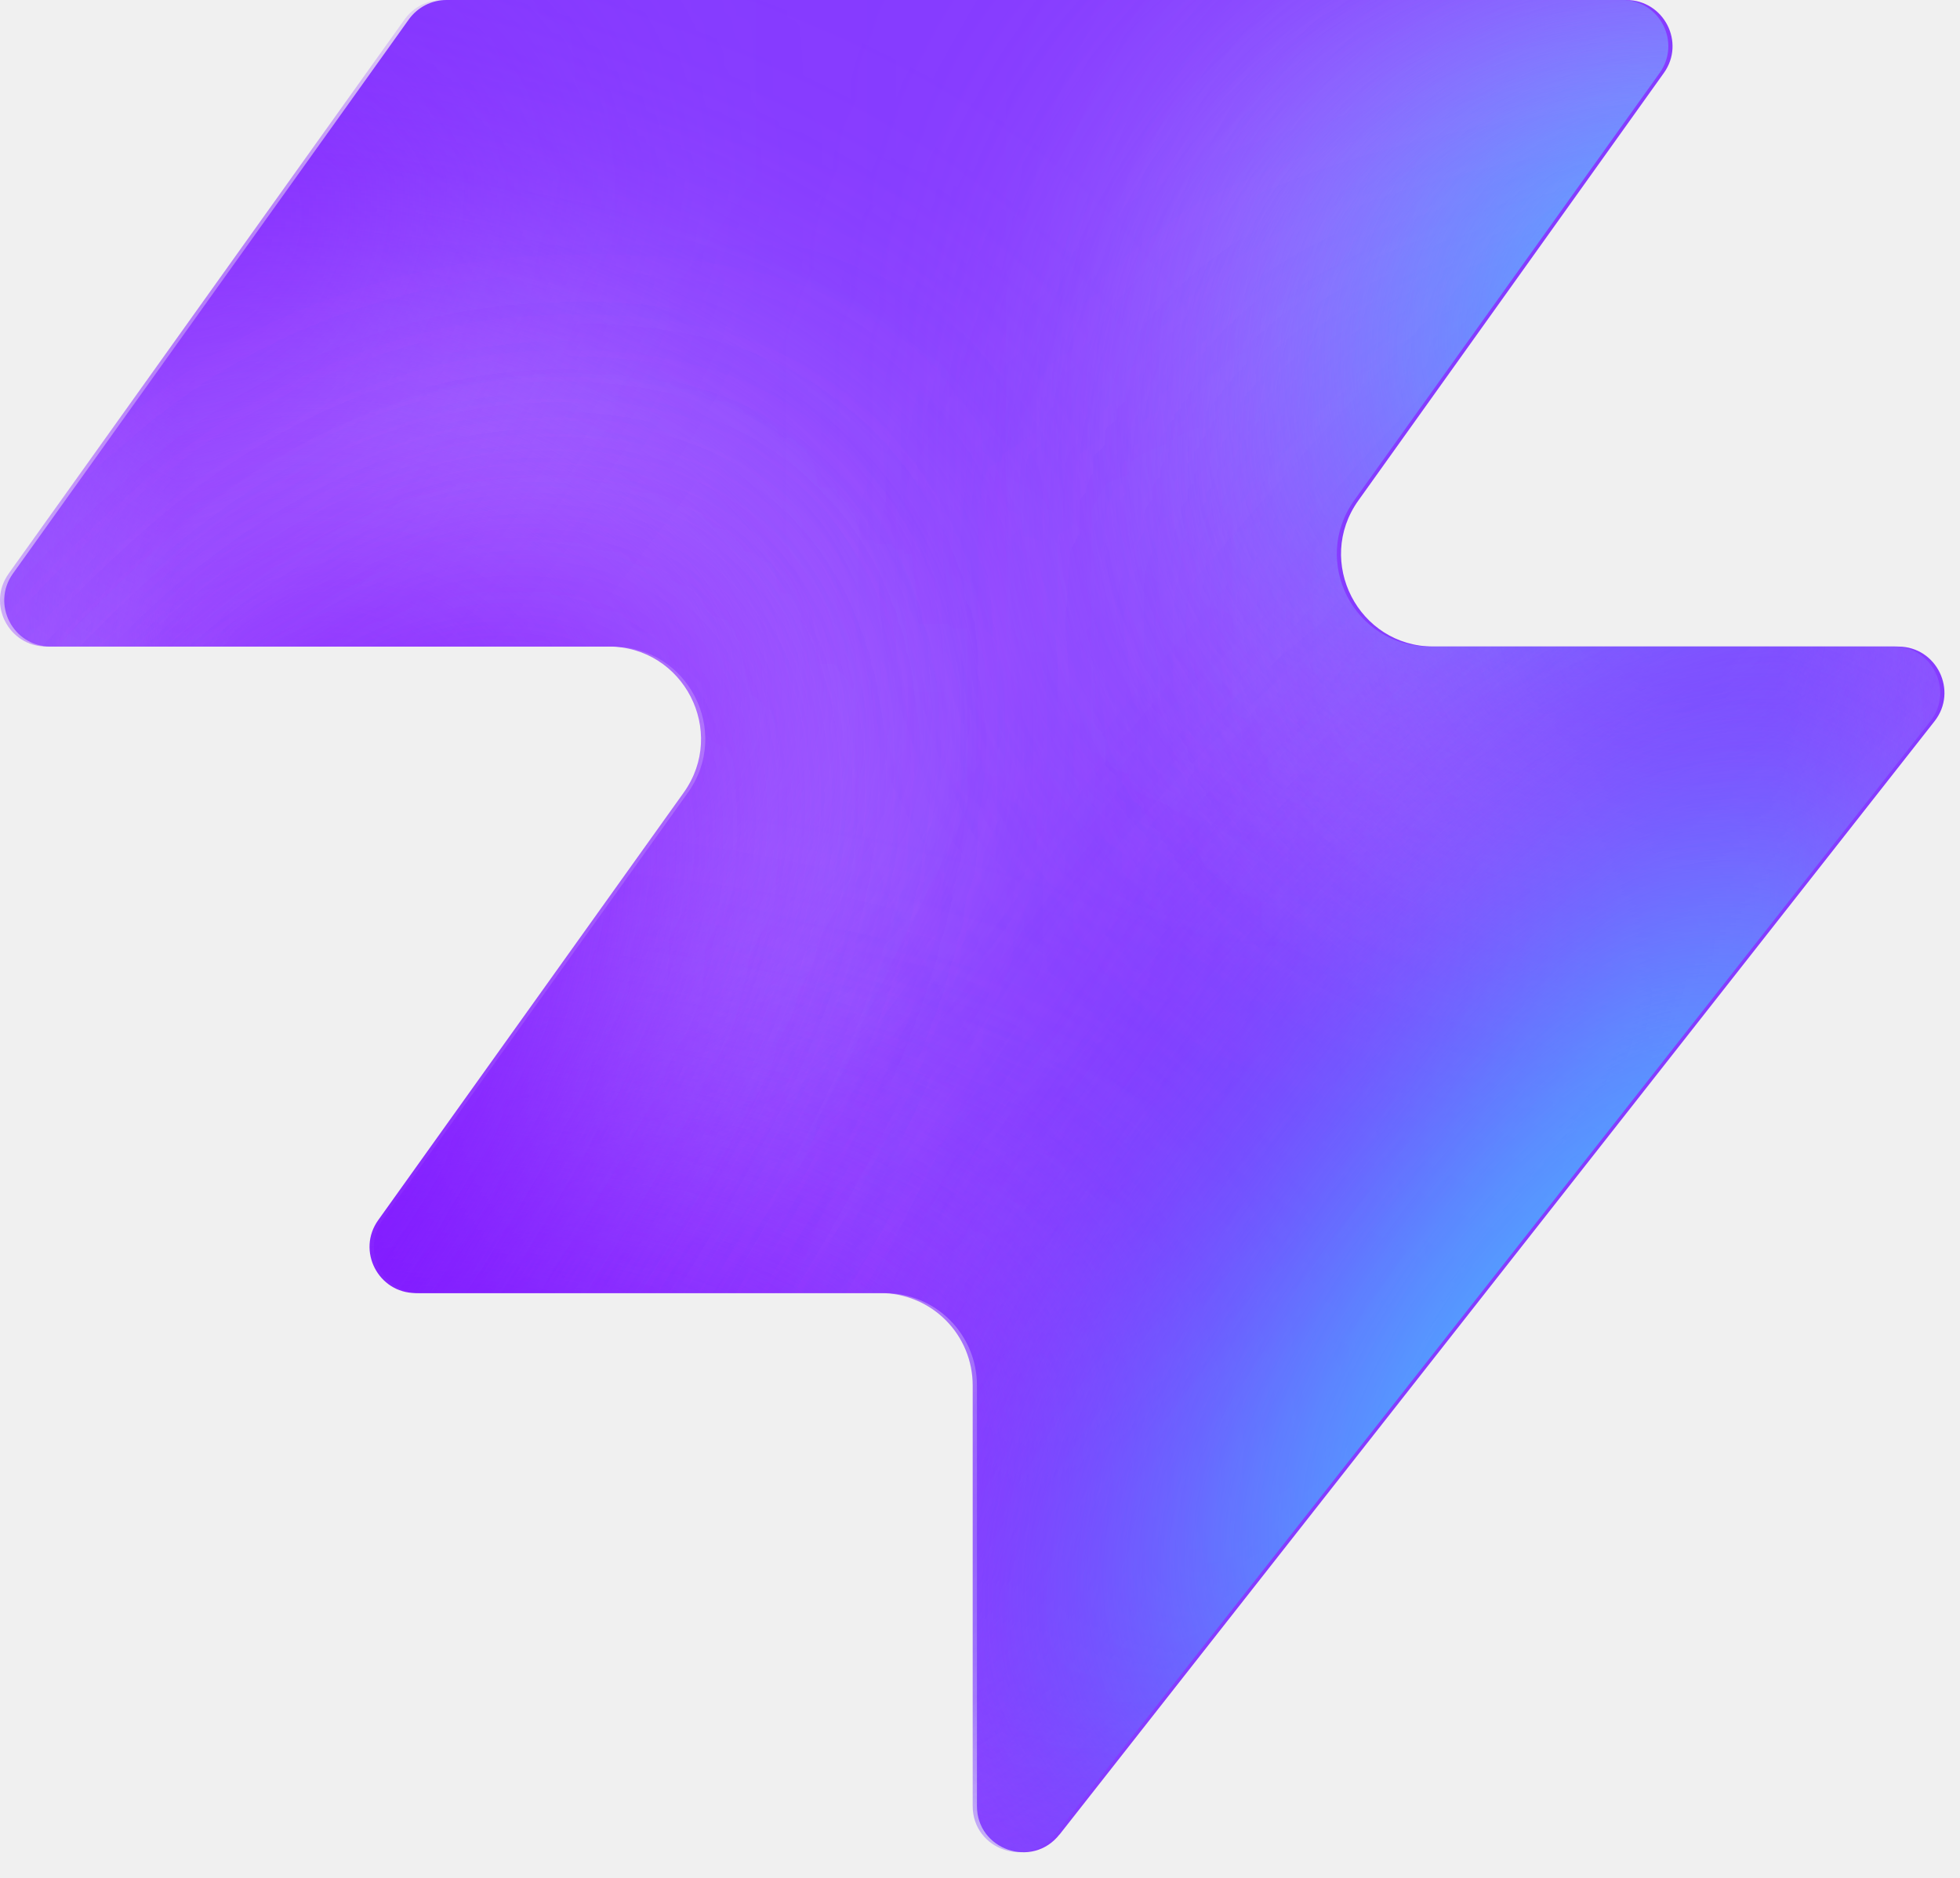
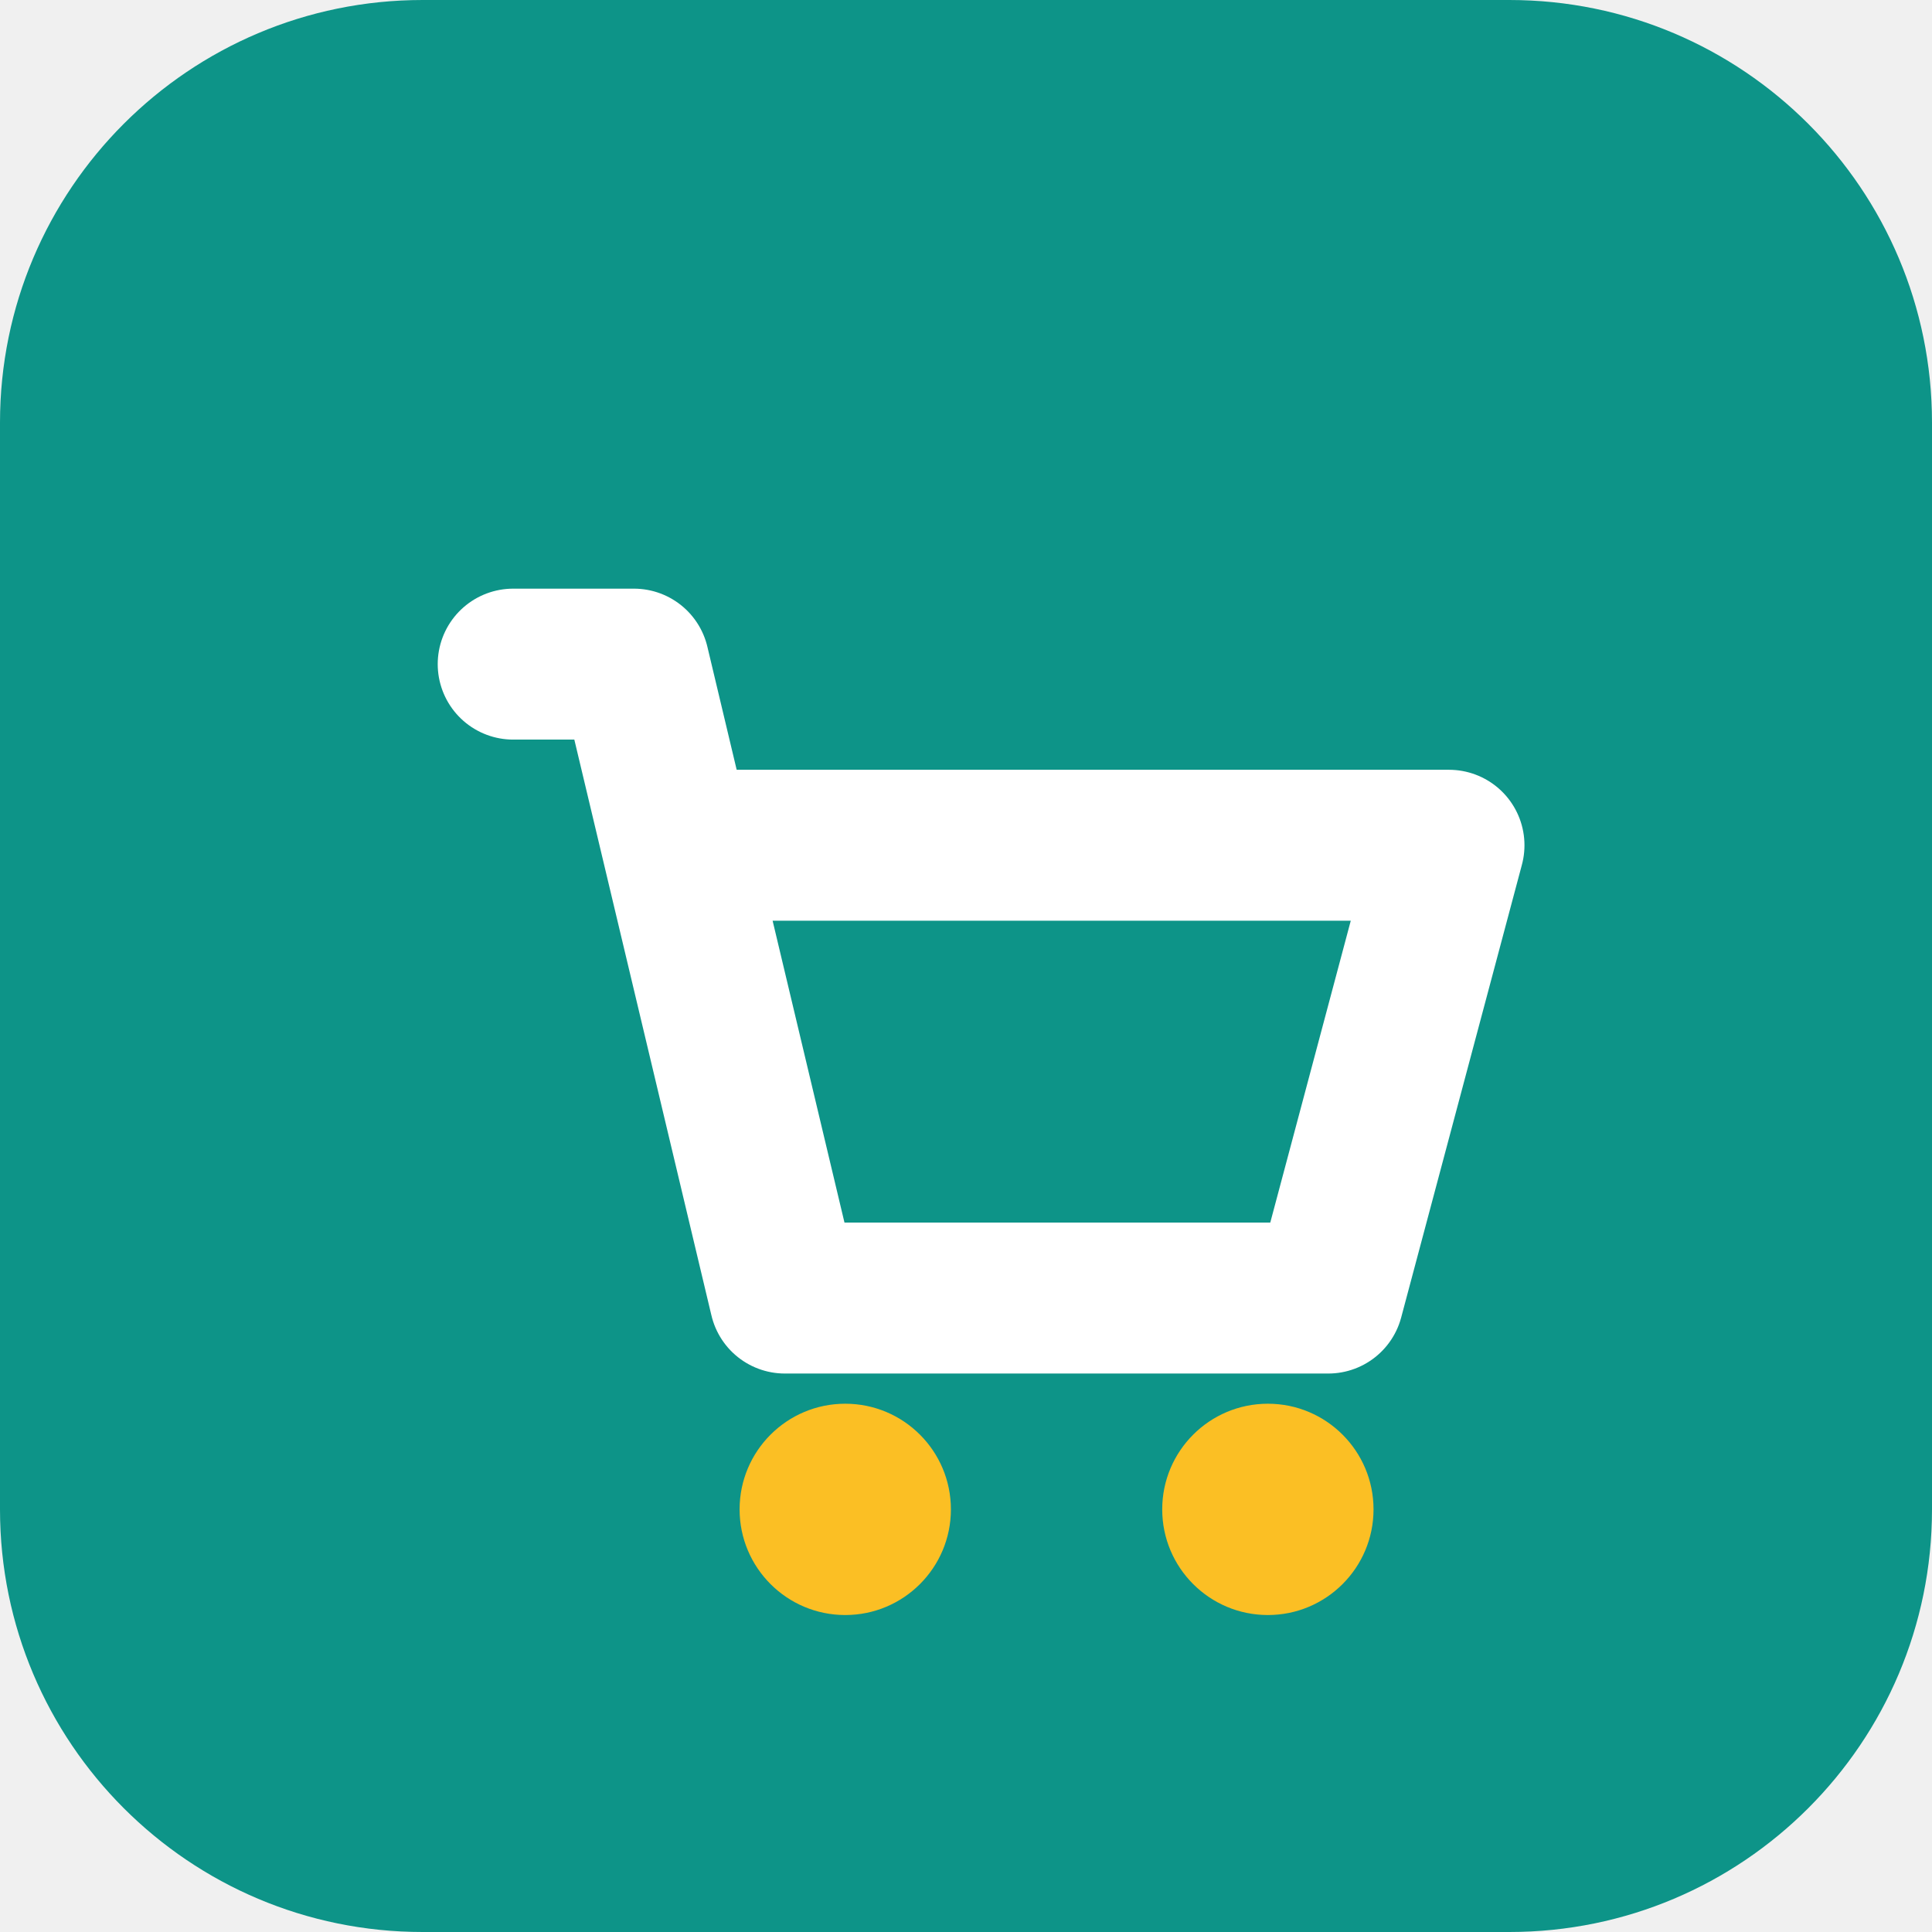
- <svg xmlns="http://www.w3.org/2000/svg" width="48" height="46" fill="none" viewBox="0 0 48 46">
-   <path fill="#863bff" d="M25.946 44.938c-.664.845-2.021.375-2.021-.698V33.937a2.26 2.26 0 0 0-2.262-2.262H10.287c-.92 0-1.456-1.04-.92-1.788l7.48-10.471c1.07-1.497 0-3.578-1.842-3.578H1.237c-.92 0-1.456-1.04-.92-1.788L10.013.474c.214-.297.556-.474.92-.474h28.894c.92 0 1.456 1.04.92 1.788l-7.48 10.471c-1.07 1.498 0 3.579 1.842 3.579h11.377c.943 0 1.473 1.088.89 1.83L25.947 44.94z" style="fill:#863bff;fill:color(display-p3 .525 .23 1);fill-opacity:1" />
-   <mask id="a" width="48" height="46" x="0" y="0" maskUnits="userSpaceOnUse" style="mask-type:alpha">
-     <path fill="#000" d="M25.842 44.938c-.664.844-2.021.375-2.021-.698V33.937a2.26 2.26 0 0 0-2.262-2.262H10.183c-.92 0-1.456-1.04-.92-1.788l7.48-10.471c1.07-1.498 0-3.579-1.842-3.579H1.133c-.92 0-1.456-1.04-.92-1.787L9.91.473c.214-.297.556-.474.92-.474h28.894c.92 0 1.456 1.04.92 1.788l-7.48 10.471c-1.07 1.498 0 3.578 1.842 3.578h11.377c.943 0 1.473 1.088.89 1.832L25.843 44.94z" style="fill:#000;fill-opacity:1" />
-   </mask>
-   <g mask="url(#a)">
-     <g filter="url(#b)">
-       <ellipse cx="5.508" cy="14.704" fill="#ede6ff" rx="5.508" ry="14.704" style="fill:#ede6ff;fill:color(display-p3 .927 .903 1);fill-opacity:1" transform="matrix(.00324 1 1 -.00324 -4.47 31.516)" />
-     </g>
-     <g filter="url(#c)">
-       <ellipse cx="10.399" cy="29.851" fill="#ede6ff" rx="10.399" ry="29.851" style="fill:#ede6ff;fill:color(display-p3 .927 .903 1);fill-opacity:1" transform="matrix(.00324 1 1 -.00324 -39.328 7.883)" />
-     </g>
-     <g filter="url(#d)">
-       <ellipse cx="5.508" cy="30.487" fill="#7e14ff" rx="5.508" ry="30.487" style="fill:#7e14ff;fill:color(display-p3 .492 .077 1);fill-opacity:1" transform="rotate(89.814 -25.913 -14.639)scale(1 -1)" />
-     </g>
-     <g filter="url(#e)">
-       <ellipse cx="5.508" cy="30.599" fill="#7e14ff" rx="5.508" ry="30.599" style="fill:#7e14ff;fill:color(display-p3 .492 .077 1);fill-opacity:1" transform="rotate(89.814 -32.644 -3.334)scale(1 -1)" />
-     </g>
-     <g filter="url(#f)">
-       <ellipse cx="5.508" cy="30.599" fill="#7e14ff" rx="5.508" ry="30.599" style="fill:#7e14ff;fill:color(display-p3 .492 .077 1);fill-opacity:1" transform="matrix(.00324 1 1 -.00324 -34.34 30.47)" />
-     </g>
-     <g filter="url(#g)">
-       <ellipse cx="14.072" cy="22.078" fill="#ede6ff" rx="14.072" ry="22.078" style="fill:#ede6ff;fill:color(display-p3 .927 .903 1);fill-opacity:1" transform="rotate(93.35 24.506 48.493)scale(-1 1)" />
-     </g>
-     <g filter="url(#h)">
-       <ellipse cx="3.47" cy="21.501" fill="#7e14ff" rx="3.47" ry="21.501" style="fill:#7e14ff;fill:color(display-p3 .492 .077 1);fill-opacity:1" transform="rotate(89.009 28.708 47.59)scale(-1 1)" />
-     </g>
-     <g filter="url(#i)">
-       <ellipse cx="3.47" cy="21.501" fill="#7e14ff" rx="3.47" ry="21.501" style="fill:#7e14ff;fill:color(display-p3 .492 .077 1);fill-opacity:1" transform="rotate(89.009 28.708 47.59)scale(-1 1)" />
-     </g>
-     <g filter="url(#j)">
-       <ellipse cx=".387" cy="8.972" fill="#7e14ff" rx="4.407" ry="29.108" style="fill:#7e14ff;fill:color(display-p3 .492 .077 1);fill-opacity:1" transform="rotate(39.51 .387 8.972)" />
-     </g>
-     <g filter="url(#k)">
-       <ellipse cx="47.523" cy="-6.092" fill="#7e14ff" rx="4.407" ry="29.108" style="fill:#7e14ff;fill:color(display-p3 .492 .077 1);fill-opacity:1" transform="rotate(37.892 47.523 -6.092)" />
-     </g>
-     <g filter="url(#l)">
-       <ellipse cx="41.412" cy="6.333" fill="#47bfff" rx="5.971" ry="9.665" style="fill:#47bfff;fill:color(display-p3 .28 .748 1);fill-opacity:1" transform="rotate(37.892 41.412 6.333)" />
-     </g>
-     <g filter="url(#m)">
-       <ellipse cx="-1.879" cy="38.332" fill="#7e14ff" rx="4.407" ry="29.108" style="fill:#7e14ff;fill:color(display-p3 .492 .077 1);fill-opacity:1" transform="rotate(37.892 -1.88 38.332)" />
-     </g>
-     <g filter="url(#n)">
-       <ellipse cx="-1.879" cy="38.332" fill="#7e14ff" rx="4.407" ry="29.108" style="fill:#7e14ff;fill:color(display-p3 .492 .077 1);fill-opacity:1" transform="rotate(37.892 -1.88 38.332)" />
-     </g>
-     <g filter="url(#o)">
-       <ellipse cx="35.651" cy="29.907" fill="#7e14ff" rx="4.407" ry="29.108" style="fill:#7e14ff;fill:color(display-p3 .492 .077 1);fill-opacity:1" transform="rotate(37.892 35.651 29.907)" />
-     </g>
-     <g filter="url(#p)">
-       <ellipse cx="38.418" cy="32.4" fill="#47bfff" rx="5.971" ry="15.297" style="fill:#47bfff;fill:color(display-p3 .28 .748 1);fill-opacity:1" transform="rotate(37.892 38.418 32.4)" />
-     </g>
-   </g>
-   <defs>
-     <filter id="b" width="60.045" height="41.654" x="-19.77" y="16.149" color-interpolation-filters="sRGB" filterUnits="userSpaceOnUse">
-       <feFlood flood-opacity="0" result="BackgroundImageFix" />
-       <feBlend in="SourceGraphic" in2="BackgroundImageFix" result="shape" />
-       <feGaussianBlur result="effect1_foregroundBlur_2002_17158" stdDeviation="7.659" />
-     </filter>
-     <filter id="c" width="90.34" height="51.437" x="-54.613" y="-7.533" color-interpolation-filters="sRGB" filterUnits="userSpaceOnUse">
-       <feFlood flood-opacity="0" result="BackgroundImageFix" />
-       <feBlend in="SourceGraphic" in2="BackgroundImageFix" result="shape" />
-       <feGaussianBlur result="effect1_foregroundBlur_2002_17158" stdDeviation="7.659" />
-     </filter>
-     <filter id="d" width="79.355" height="29.4" x="-49.64" y="2.03" color-interpolation-filters="sRGB" filterUnits="userSpaceOnUse">
-       <feFlood flood-opacity="0" result="BackgroundImageFix" />
-       <feBlend in="SourceGraphic" in2="BackgroundImageFix" result="shape" />
-       <feGaussianBlur result="effect1_foregroundBlur_2002_17158" stdDeviation="4.596" />
-     </filter>
-     <filter id="e" width="79.579" height="29.4" x="-45.045" y="20.029" color-interpolation-filters="sRGB" filterUnits="userSpaceOnUse">
-       <feFlood flood-opacity="0" result="BackgroundImageFix" />
-       <feBlend in="SourceGraphic" in2="BackgroundImageFix" result="shape" />
-       <feGaussianBlur result="effect1_foregroundBlur_2002_17158" stdDeviation="4.596" />
-     </filter>
-     <filter id="f" width="79.579" height="29.4" x="-43.513" y="21.178" color-interpolation-filters="sRGB" filterUnits="userSpaceOnUse">
-       <feFlood flood-opacity="0" result="BackgroundImageFix" />
-       <feBlend in="SourceGraphic" in2="BackgroundImageFix" result="shape" />
-       <feGaussianBlur result="effect1_foregroundBlur_2002_17158" stdDeviation="4.596" />
-     </filter>
-     <filter id="g" width="74.749" height="58.852" x="15.756" y="-17.901" color-interpolation-filters="sRGB" filterUnits="userSpaceOnUse">
-       <feFlood flood-opacity="0" result="BackgroundImageFix" />
-       <feBlend in="SourceGraphic" in2="BackgroundImageFix" result="shape" />
-       <feGaussianBlur result="effect1_foregroundBlur_2002_17158" stdDeviation="7.659" />
-     </filter>
-     <filter id="h" width="61.377" height="25.362" x="23.548" y="2.284" color-interpolation-filters="sRGB" filterUnits="userSpaceOnUse">
-       <feFlood flood-opacity="0" result="BackgroundImageFix" />
-       <feBlend in="SourceGraphic" in2="BackgroundImageFix" result="shape" />
-       <feGaussianBlur result="effect1_foregroundBlur_2002_17158" stdDeviation="4.596" />
-     </filter>
-     <filter id="i" width="61.377" height="25.362" x="23.548" y="2.284" color-interpolation-filters="sRGB" filterUnits="userSpaceOnUse">
-       <feFlood flood-opacity="0" result="BackgroundImageFix" />
-       <feBlend in="SourceGraphic" in2="BackgroundImageFix" result="shape" />
-       <feGaussianBlur result="effect1_foregroundBlur_2002_17158" stdDeviation="4.596" />
-     </filter>
-     <filter id="j" width="56.045" height="63.649" x="-27.636" y="-22.853" color-interpolation-filters="sRGB" filterUnits="userSpaceOnUse">
-       <feFlood flood-opacity="0" result="BackgroundImageFix" />
-       <feBlend in="SourceGraphic" in2="BackgroundImageFix" result="shape" />
-       <feGaussianBlur result="effect1_foregroundBlur_2002_17158" stdDeviation="4.596" />
-     </filter>
-     <filter id="k" width="54.814" height="64.646" x="20.116" y="-38.415" color-interpolation-filters="sRGB" filterUnits="userSpaceOnUse">
-       <feFlood flood-opacity="0" result="BackgroundImageFix" />
-       <feBlend in="SourceGraphic" in2="BackgroundImageFix" result="shape" />
-       <feGaussianBlur result="effect1_foregroundBlur_2002_17158" stdDeviation="4.596" />
-     </filter>
-     <filter id="l" width="33.541" height="35.313" x="24.641" y="-11.323" color-interpolation-filters="sRGB" filterUnits="userSpaceOnUse">
-       <feFlood flood-opacity="0" result="BackgroundImageFix" />
-       <feBlend in="SourceGraphic" in2="BackgroundImageFix" result="shape" />
-       <feGaussianBlur result="effect1_foregroundBlur_2002_17158" stdDeviation="4.596" />
-     </filter>
-     <filter id="m" width="54.814" height="64.646" x="-29.286" y="6.009" color-interpolation-filters="sRGB" filterUnits="userSpaceOnUse">
-       <feFlood flood-opacity="0" result="BackgroundImageFix" />
-       <feBlend in="SourceGraphic" in2="BackgroundImageFix" result="shape" />
-       <feGaussianBlur result="effect1_foregroundBlur_2002_17158" stdDeviation="4.596" />
-     </filter>
-     <filter id="n" width="54.814" height="64.646" x="-29.286" y="6.009" color-interpolation-filters="sRGB" filterUnits="userSpaceOnUse">
-       <feFlood flood-opacity="0" result="BackgroundImageFix" />
-       <feBlend in="SourceGraphic" in2="BackgroundImageFix" result="shape" />
-       <feGaussianBlur result="effect1_foregroundBlur_2002_17158" stdDeviation="4.596" />
-     </filter>
-     <filter id="o" width="54.814" height="64.646" x="8.244" y="-2.416" color-interpolation-filters="sRGB" filterUnits="userSpaceOnUse">
-       <feFlood flood-opacity="0" result="BackgroundImageFix" />
-       <feBlend in="SourceGraphic" in2="BackgroundImageFix" result="shape" />
-       <feGaussianBlur result="effect1_foregroundBlur_2002_17158" stdDeviation="4.596" />
-     </filter>
-     <filter id="p" width="39.409" height="43.623" x="18.713" y="10.588" color-interpolation-filters="sRGB" filterUnits="userSpaceOnUse">
-       <feFlood flood-opacity="0" result="BackgroundImageFix" />
-       <feBlend in="SourceGraphic" in2="BackgroundImageFix" result="shape" />
-       <feGaussianBlur result="effect1_foregroundBlur_2002_17158" stdDeviation="4.596" />
-     </filter>
-   </defs>
+ <svg xmlns="http://www.w3.org/2000/svg" viewBox="0 0 64 64">
+   <rect width="64" height="64" rx="14" fill="#0d9488" />
+   <path d="M17 22h4l5 21h18l4-15H24" fill="none" stroke="#fff" stroke-width="5" stroke-linecap="round" stroke-linejoin="round" />
+   <circle cx="28" cy="50" r="3.5" fill="#fbbf24" />
+   <circle cx="42" cy="50" r="3.5" fill="#fbbf24" />
</svg>
